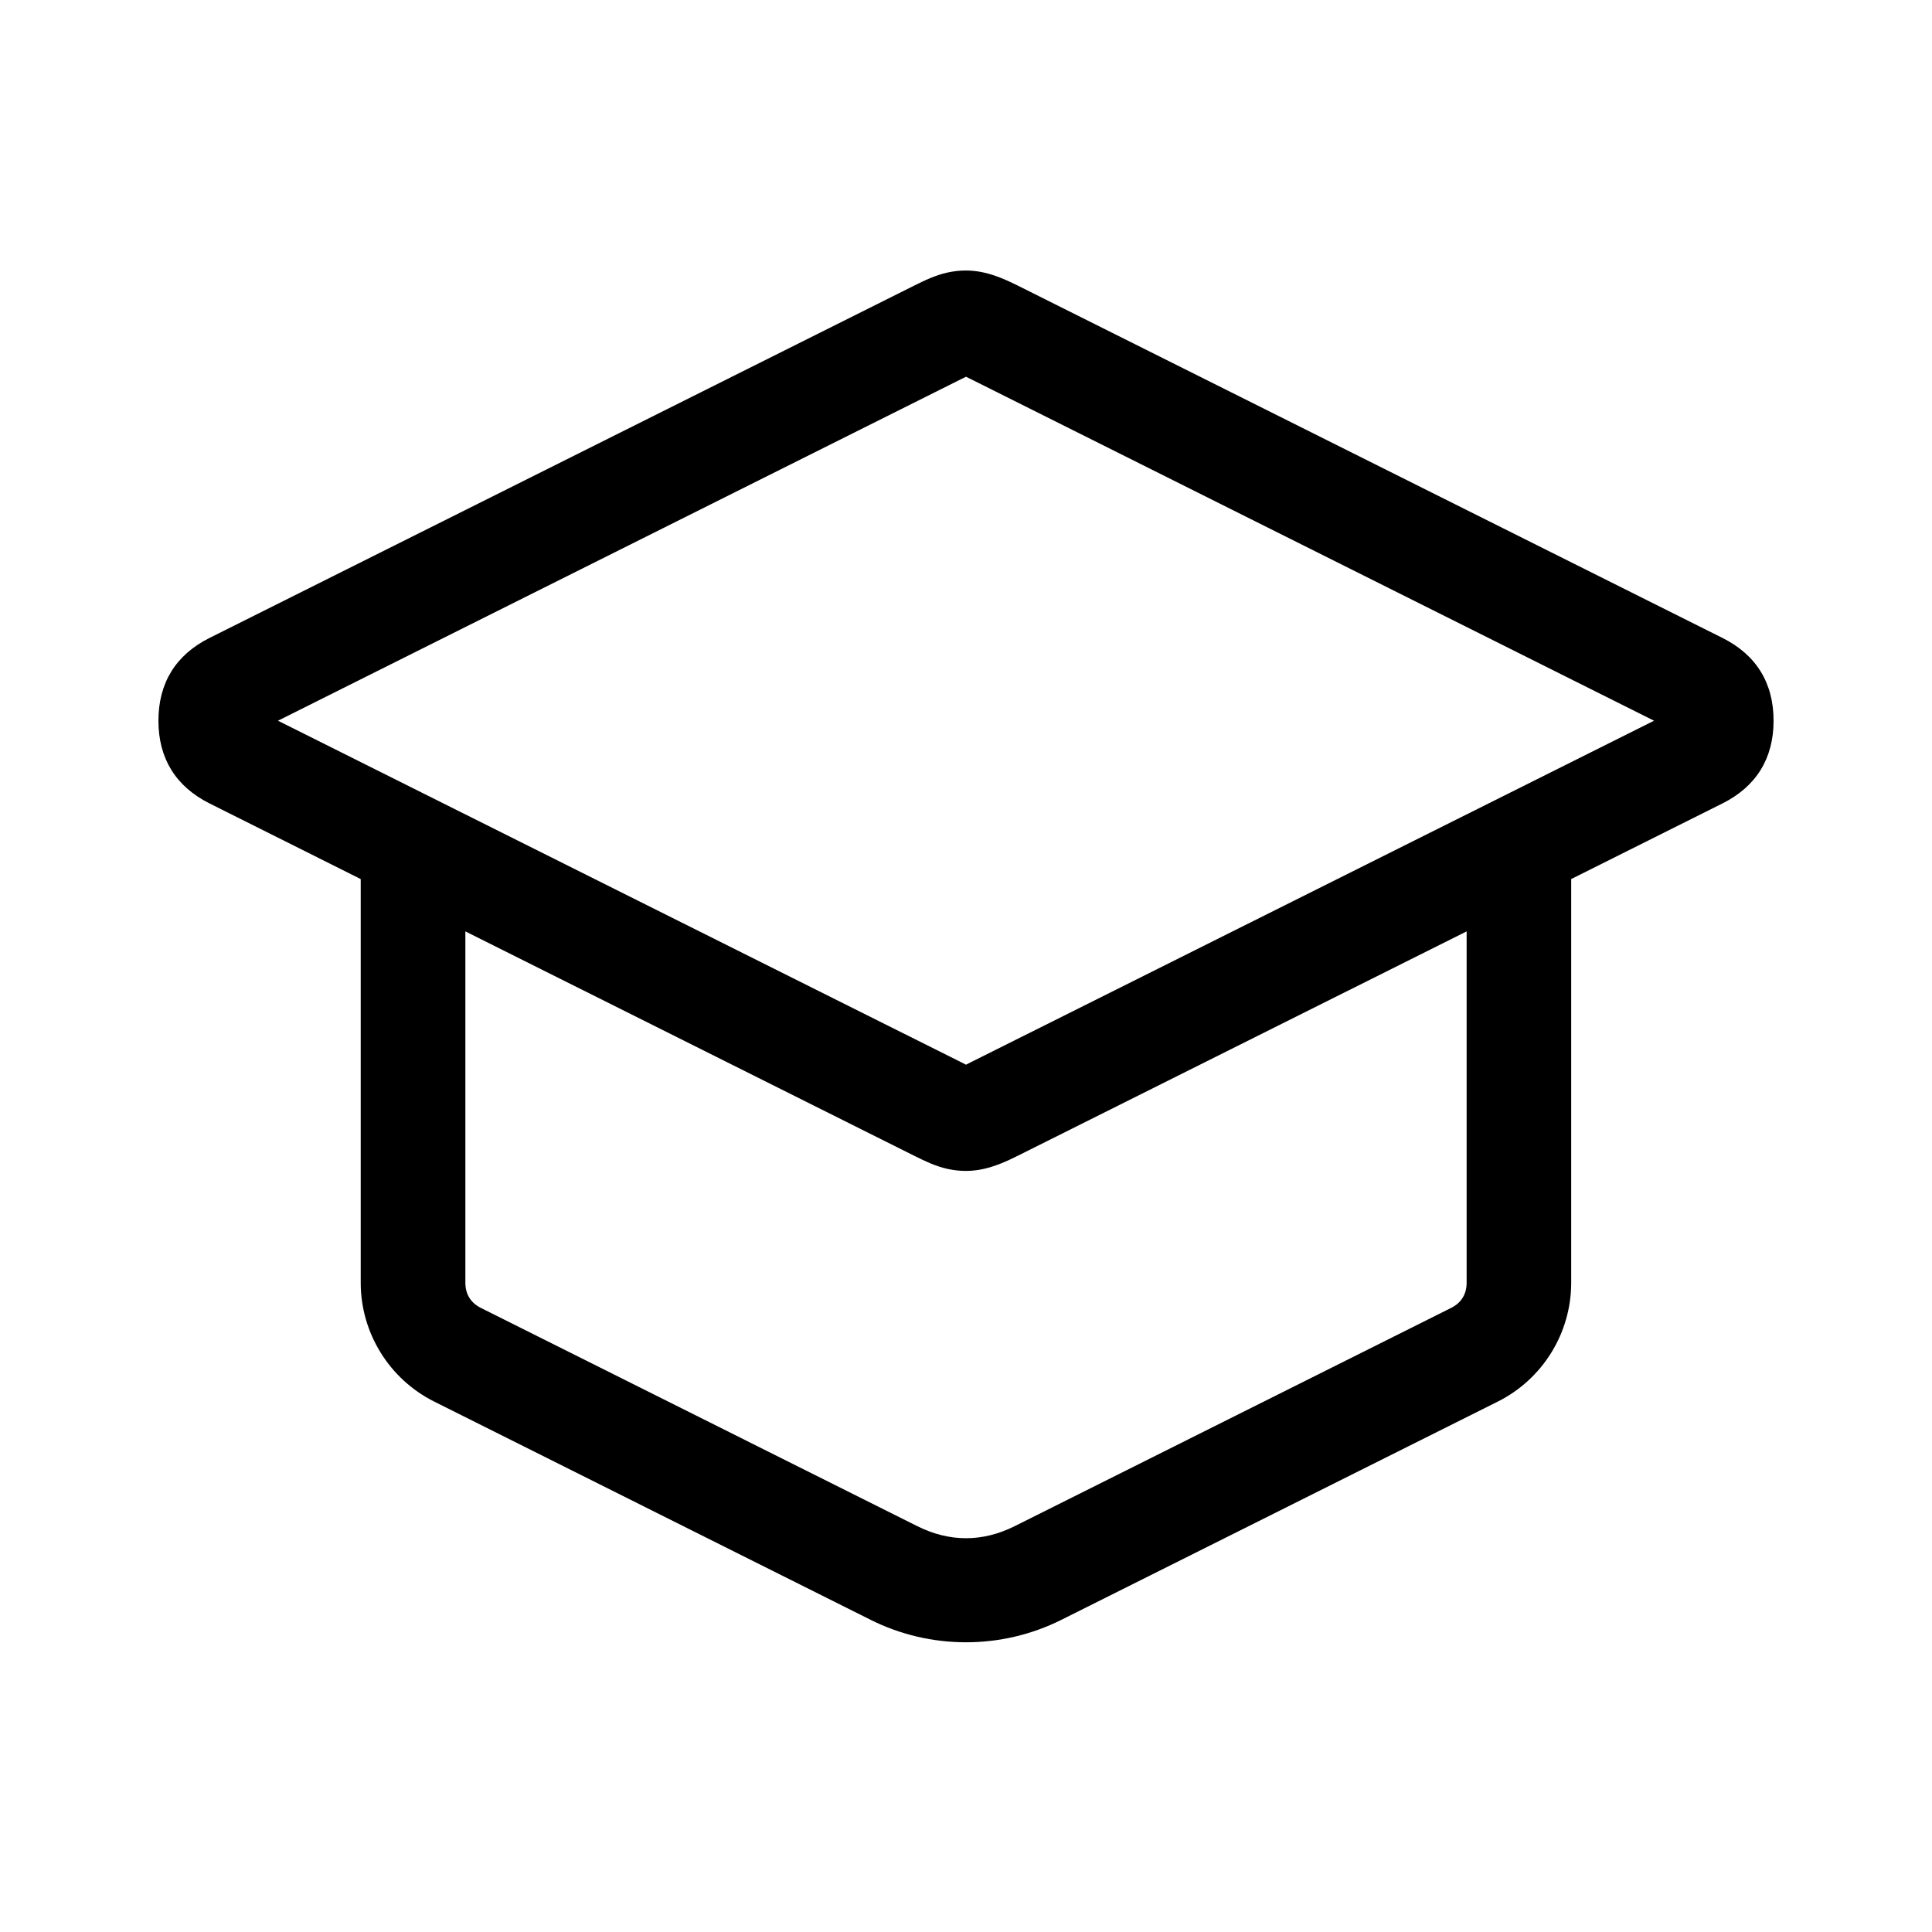
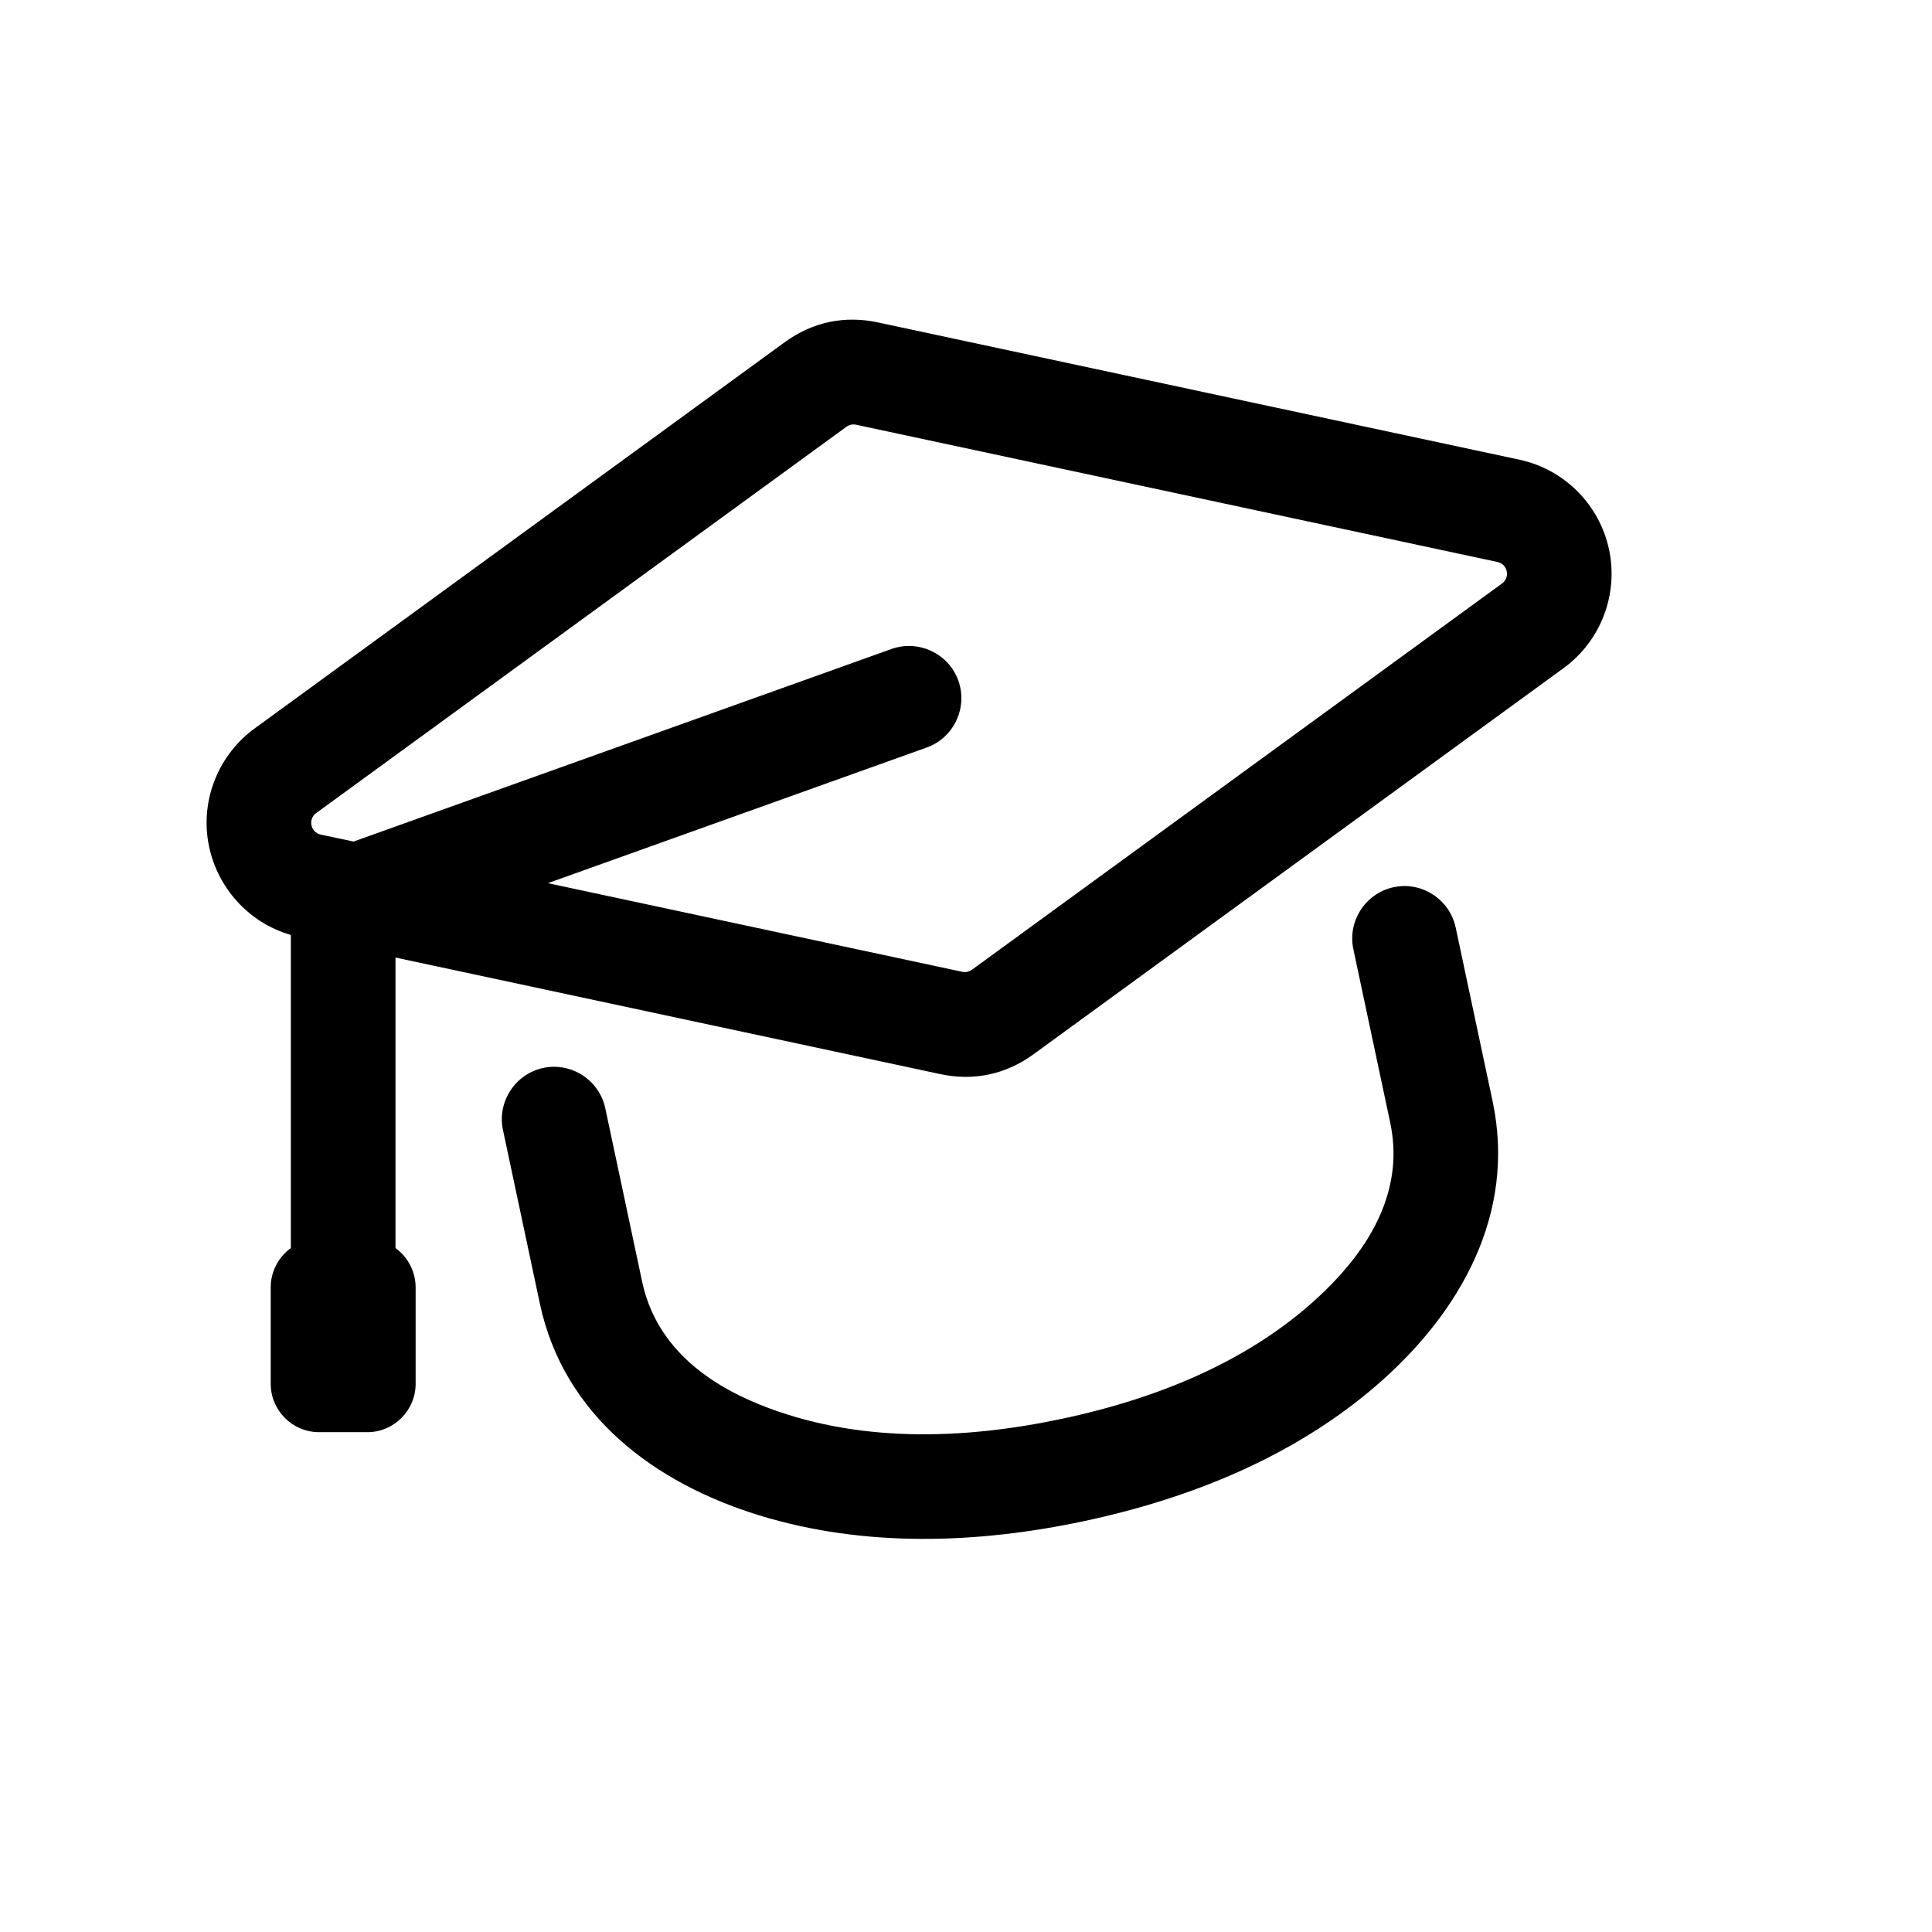
<svg xmlns="http://www.w3.org/2000/svg" width="24" height="24" viewBox="0 0 24 24" fill="none">
-   <path d="M12.648 3.55l8.748 4.374c.42.21.636.559.636 1.029 0 .469-.216.818-.636 1.028l-1.878.939v5.015c0 .624-.354 1.197-.912 1.476l-5.421 2.711c-.744.372-1.626.372-2.37 0l-5.421-2.711c-.558-.279-.913-.852-.913-1.476v-5.015l-1.877-.939c-.42-.21-.636-.559-.636-1.028 0-.47.216-.819.636-1.029l8.748-4.374c.132-.066.27-.132.416-.164.331-.073.587.018.88.164zm7.899 5.403-8.48-4.24c-.022-.011-.045-.022-.067-.033-.022.011-.045.022-.067.033l-8.48 4.24 8.48 4.239c.022.012.045.023.067.034.022-.011.045-.022.067-.034zm-7.899 5.402 5.571-2.785v4.365c0 .142-.067.25-.194.313l-5.421 2.711c-.399.199-.809.199-1.208 0l-5.421-2.711c-.127-.063-.194-.171-.194-.313v-4.365l5.571 2.785c.132.066.27.133.416.165.331.073.588-.018.88-.165z" fill="currentColor" fill-rule="evenodd" />
+   <path d="M3.163 9.049l6.585-4.798c.343-.25.742-.335 1.157-.246l7.968 1.705c.558.119.996.557 1.115 1.116.119.559-.103 1.137-.565 1.474l-6.585 4.797c-.343.25-.742.335-1.157.246l-6.768-1.448v3.609c.155.112.25.295.25.487v1.2c0 .33-.27.6-.6.6h-.6c-.33 0-.6-.27-.6-.6v-1.2c0-.192.094-.375.25-.487v-3.89c-.534-.153-.932-.605-1.026-1.151-.093-.541.133-1.091.576-1.414zm8.79 3.023-5.147-1.101 4.706-1.685c.336-.12.513-.495.393-.831-.12-.336-.495-.513-.831-.393l-6.682 2.392-.407-.086c-.128-.028-.162-.191-.057-.268l6.586-4.798c.035-.026.077-.035.12-.026l7.967 1.705c.128.027.163.191.057.268l-6.585 4.798c-.036.025-.078.034-.12.025zm-4.434 1.695.458 2.155c.165.773.76 1.244 1.462 1.527 1.19.48 2.521.438 3.756.175 1.235-.262 2.469-.765 3.361-1.687.526-.545.878-1.217.714-1.99l-.458-2.155c-.077-.36.165-.715.528-.776.342-.058.671.167.743.506l.458 2.155c.299 1.404-.405 2.637-1.441 3.532-1.028.888-2.317 1.407-3.634 1.687-1.326.282-2.725.33-4.032-.071-1.301-.4-2.432-1.239-2.728-2.633l-.458-2.155c-.074-.349.151-.696.501-.771.349-.074.696.152.77.501z" fill="currentColor" fill-rule="evenodd" />
</svg>
